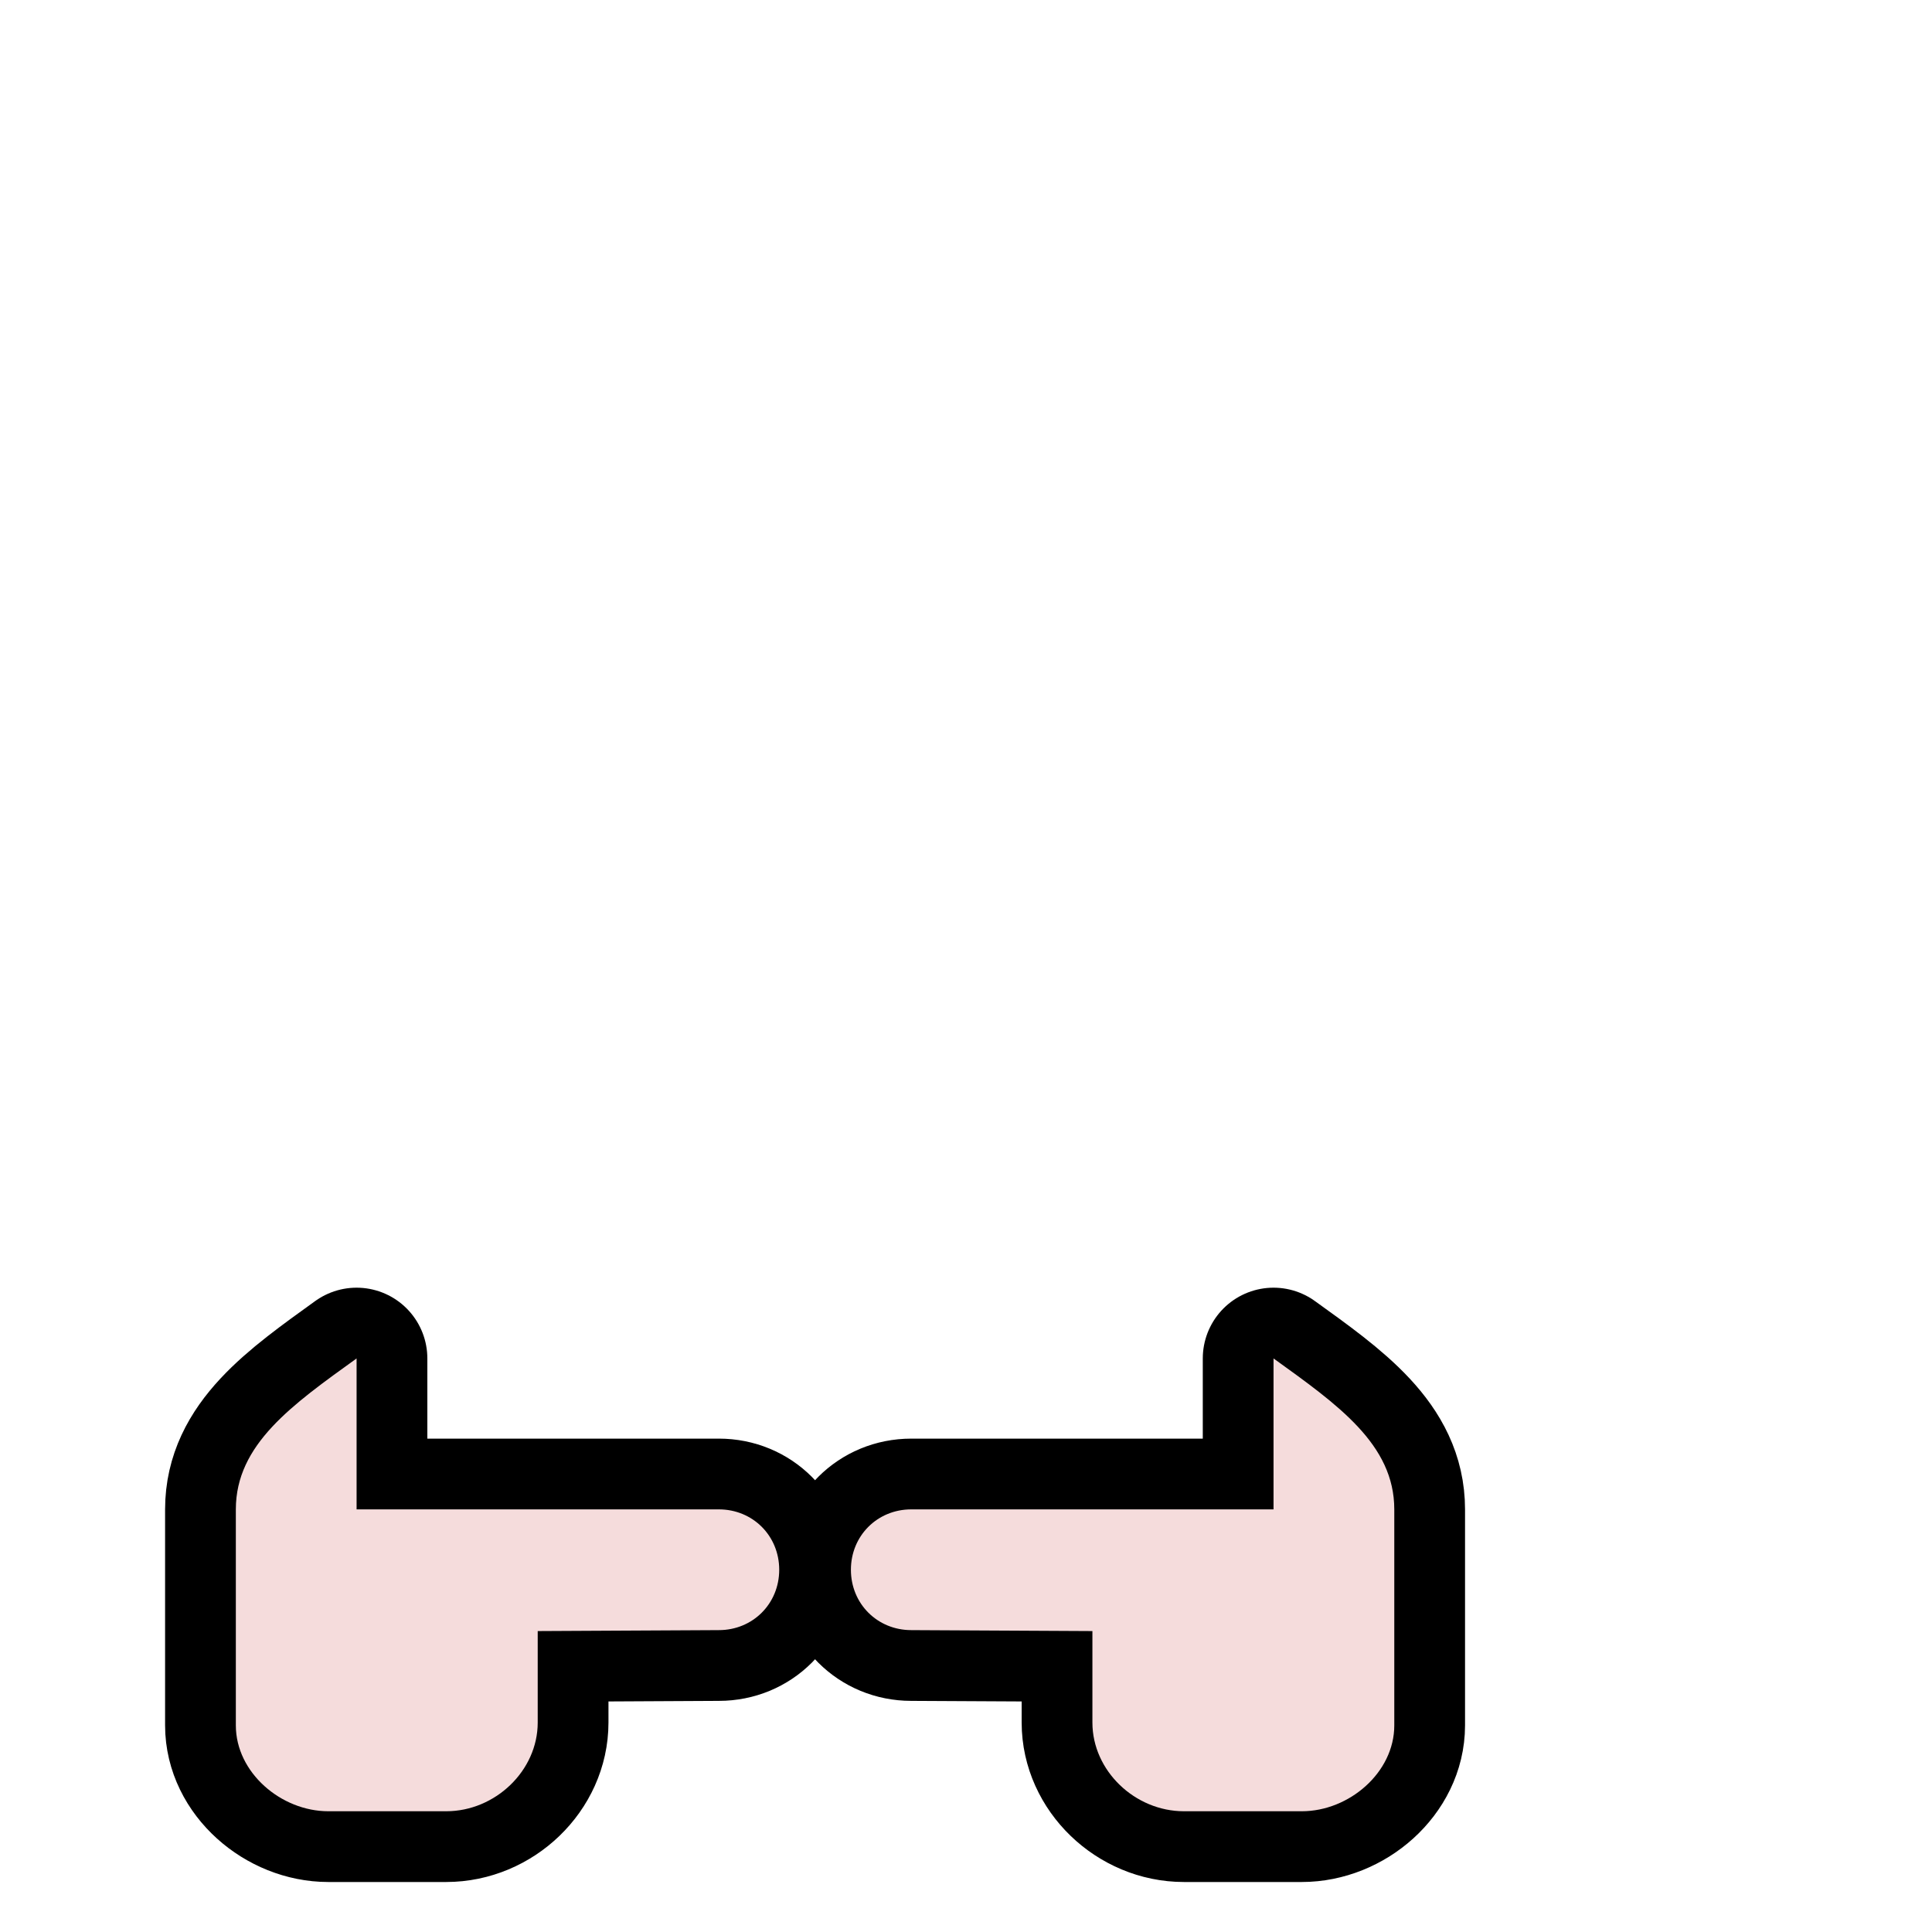
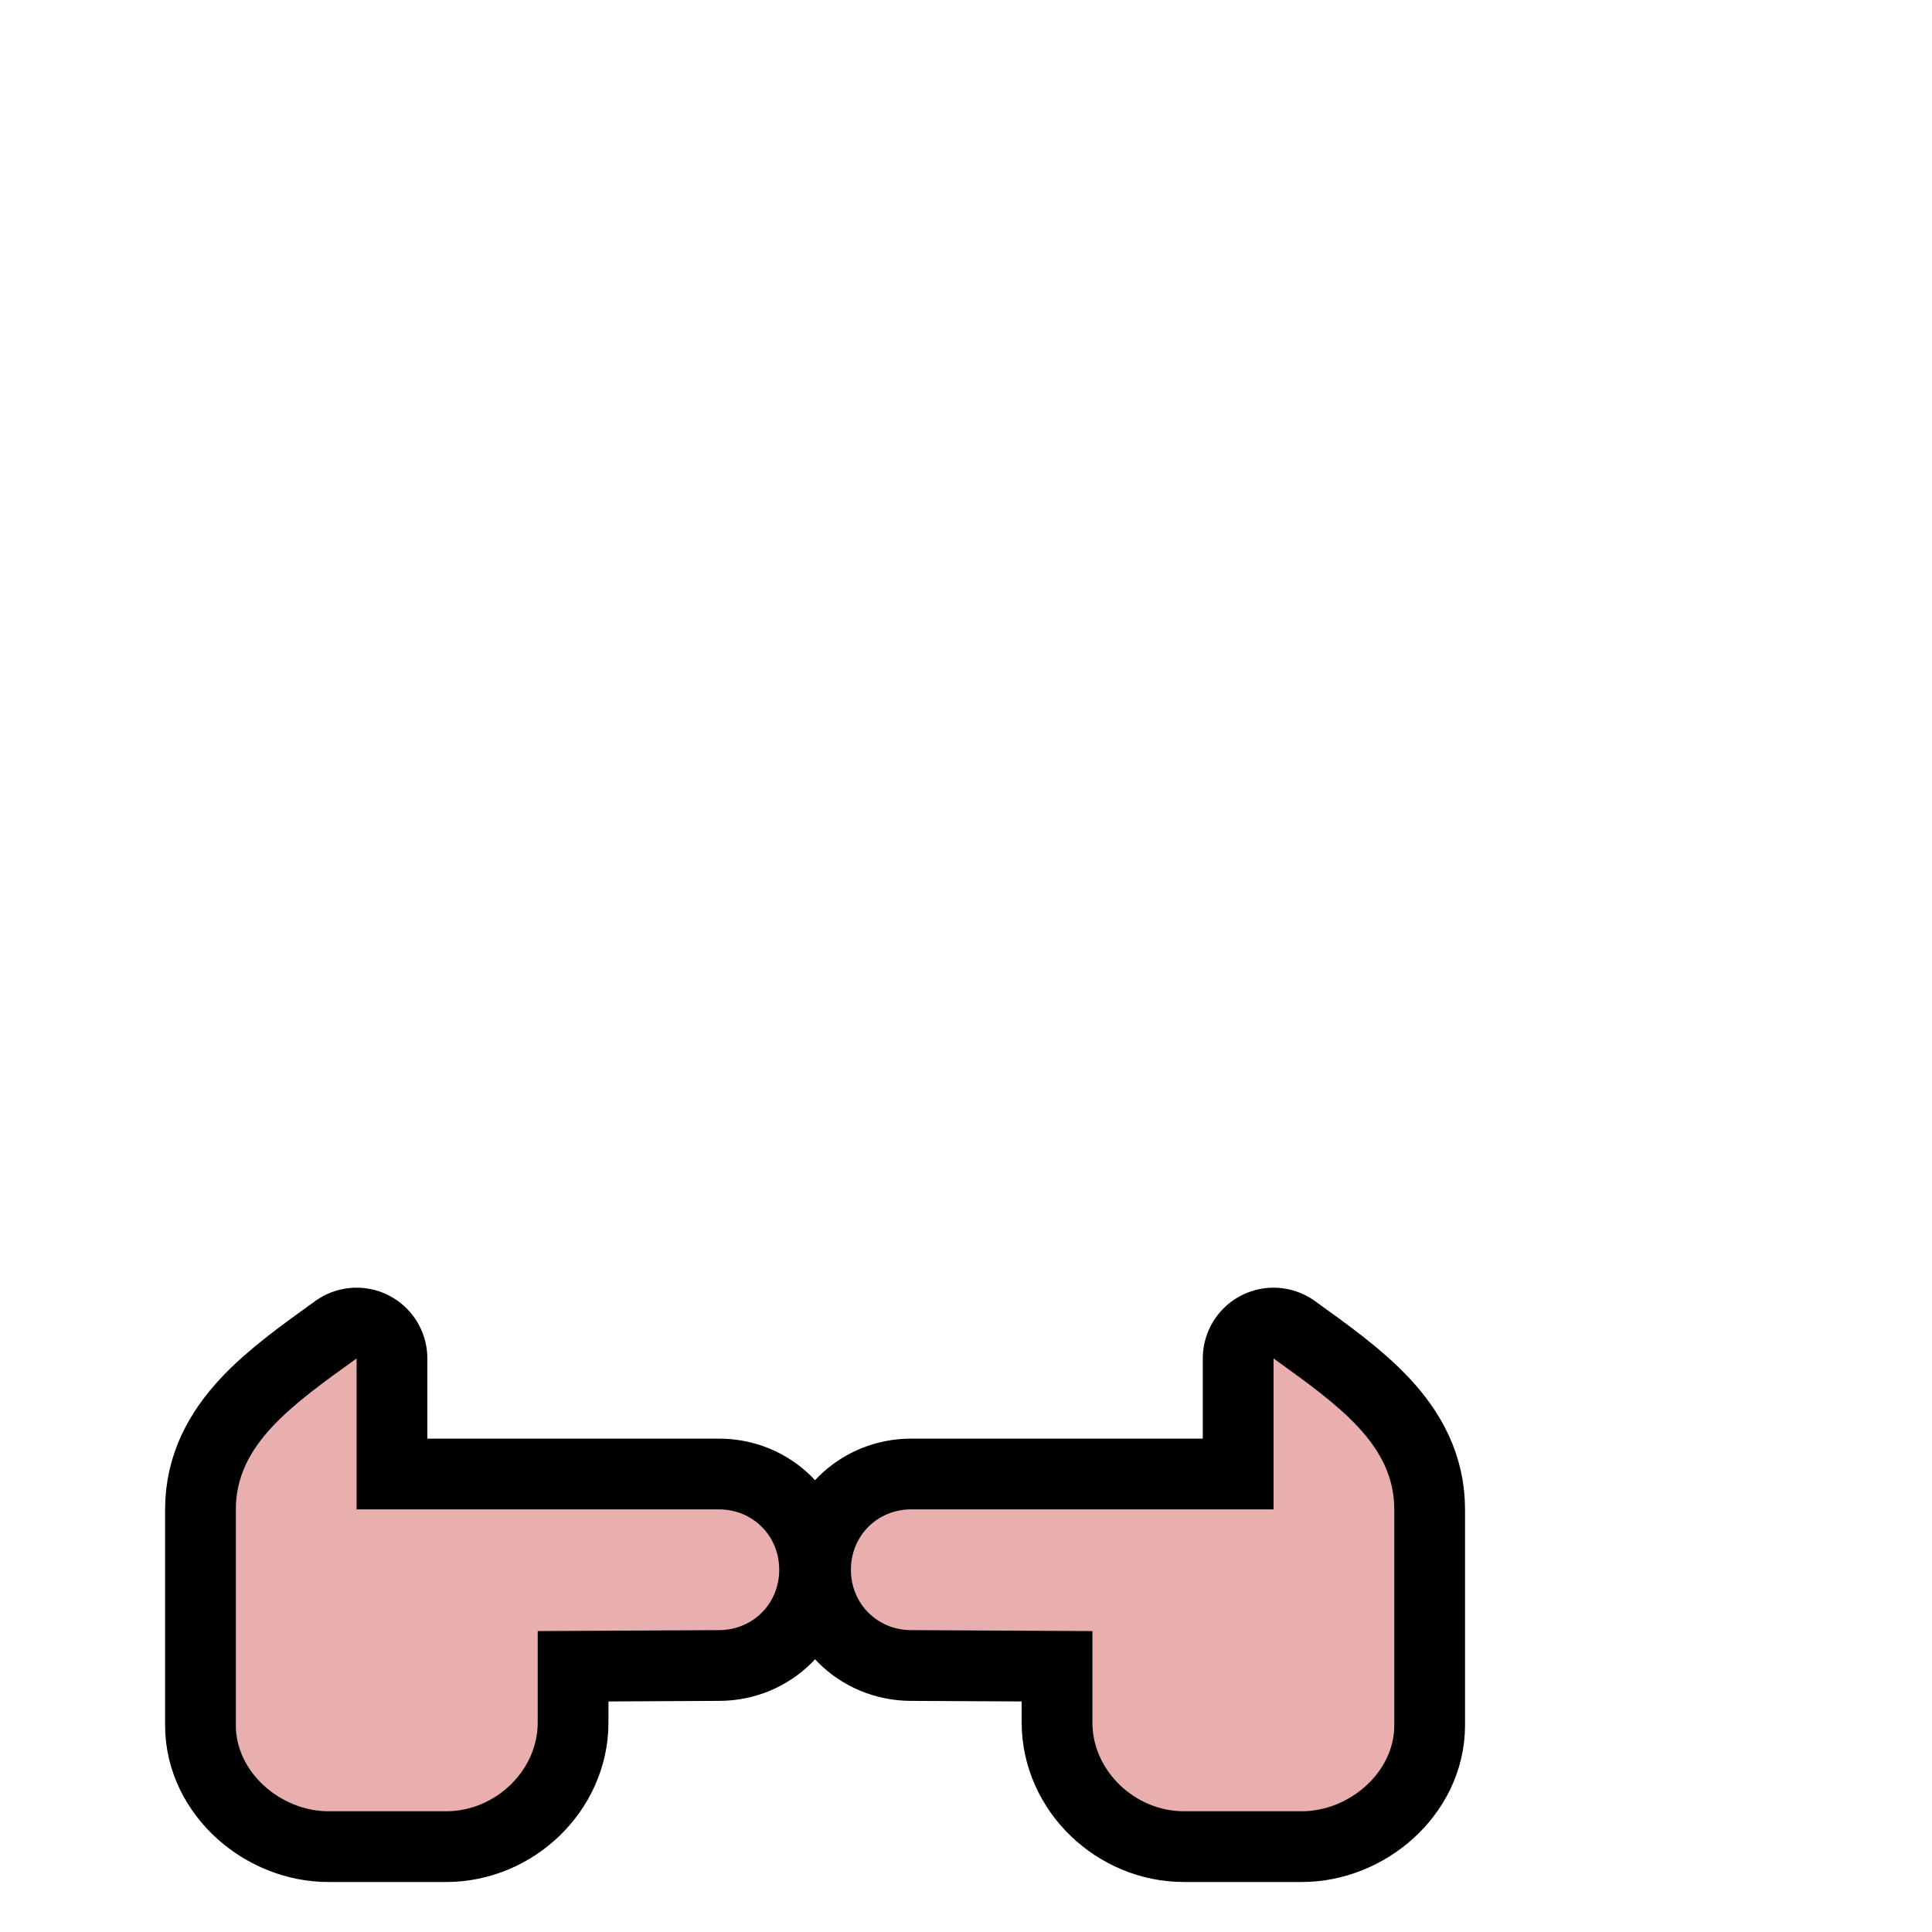
<svg xmlns="http://www.w3.org/2000/svg" viewBox="0 0 2048 2048">
-   <defs>
-     <filter id="paw_whitener" width="1.5" height="1.5" x="-0.25" y="-0.25">
-       <feComponentTransfer>
-         <feFuncR type="linear" slope="0.5" intercept="0.5" />
-         <feFuncG type="linear" slope="0.5" intercept="0.5" />
-         <feFuncB type="linear" slope="0.5" intercept="0.5" />
-       </feComponentTransfer>
-     </filter>
-   </defs>
  <style>
-     .fur{fill:#e3dedb}.paw{fill:#e9afaf}.outline{stroke:#000}
+     .fur{fill:#e3dedb}.paw{fill:#e9afaf}.outline{stroke:#000}.hand{fill:#e9afaf}
  </style>
  <g id="left_hand">
    <path id="hand_outline" class="outline" stroke-linejoin="round" stroke-width="150" d="M1350 1440v160H966c-36 0-64 28-64 64s28 64 64 64l192 1v97c0 51 45 94 97 94h125c50 0 98-41 98-91h0v-229h0c0-69-60-111-128-160z" />
-     <path id="hand" class="paw" filter="url(#paw_whitener)" d="M1350 1440v160H966c-36 0-64 28-64 64s28 64 64 64l192 1v97c0 51 45 94 97 94h125c50 0 98-41 98-91h0v-229h0c0-69-60-111-128-160z" />
+     <path id="hand" class="hand" d="M1350 1440v160H966c-36 0-64 28-64 64s28 64 64 64l192 1v97c0 51 45 94 97 94h125c50 0 98-41 98-91h0v-229h0c0-69-60-111-128-160z" />
  </g>
  <use id="right_hand" href="#left_hand" transform="matrix(-1 0 0 1 1728 0)" />
</svg>
